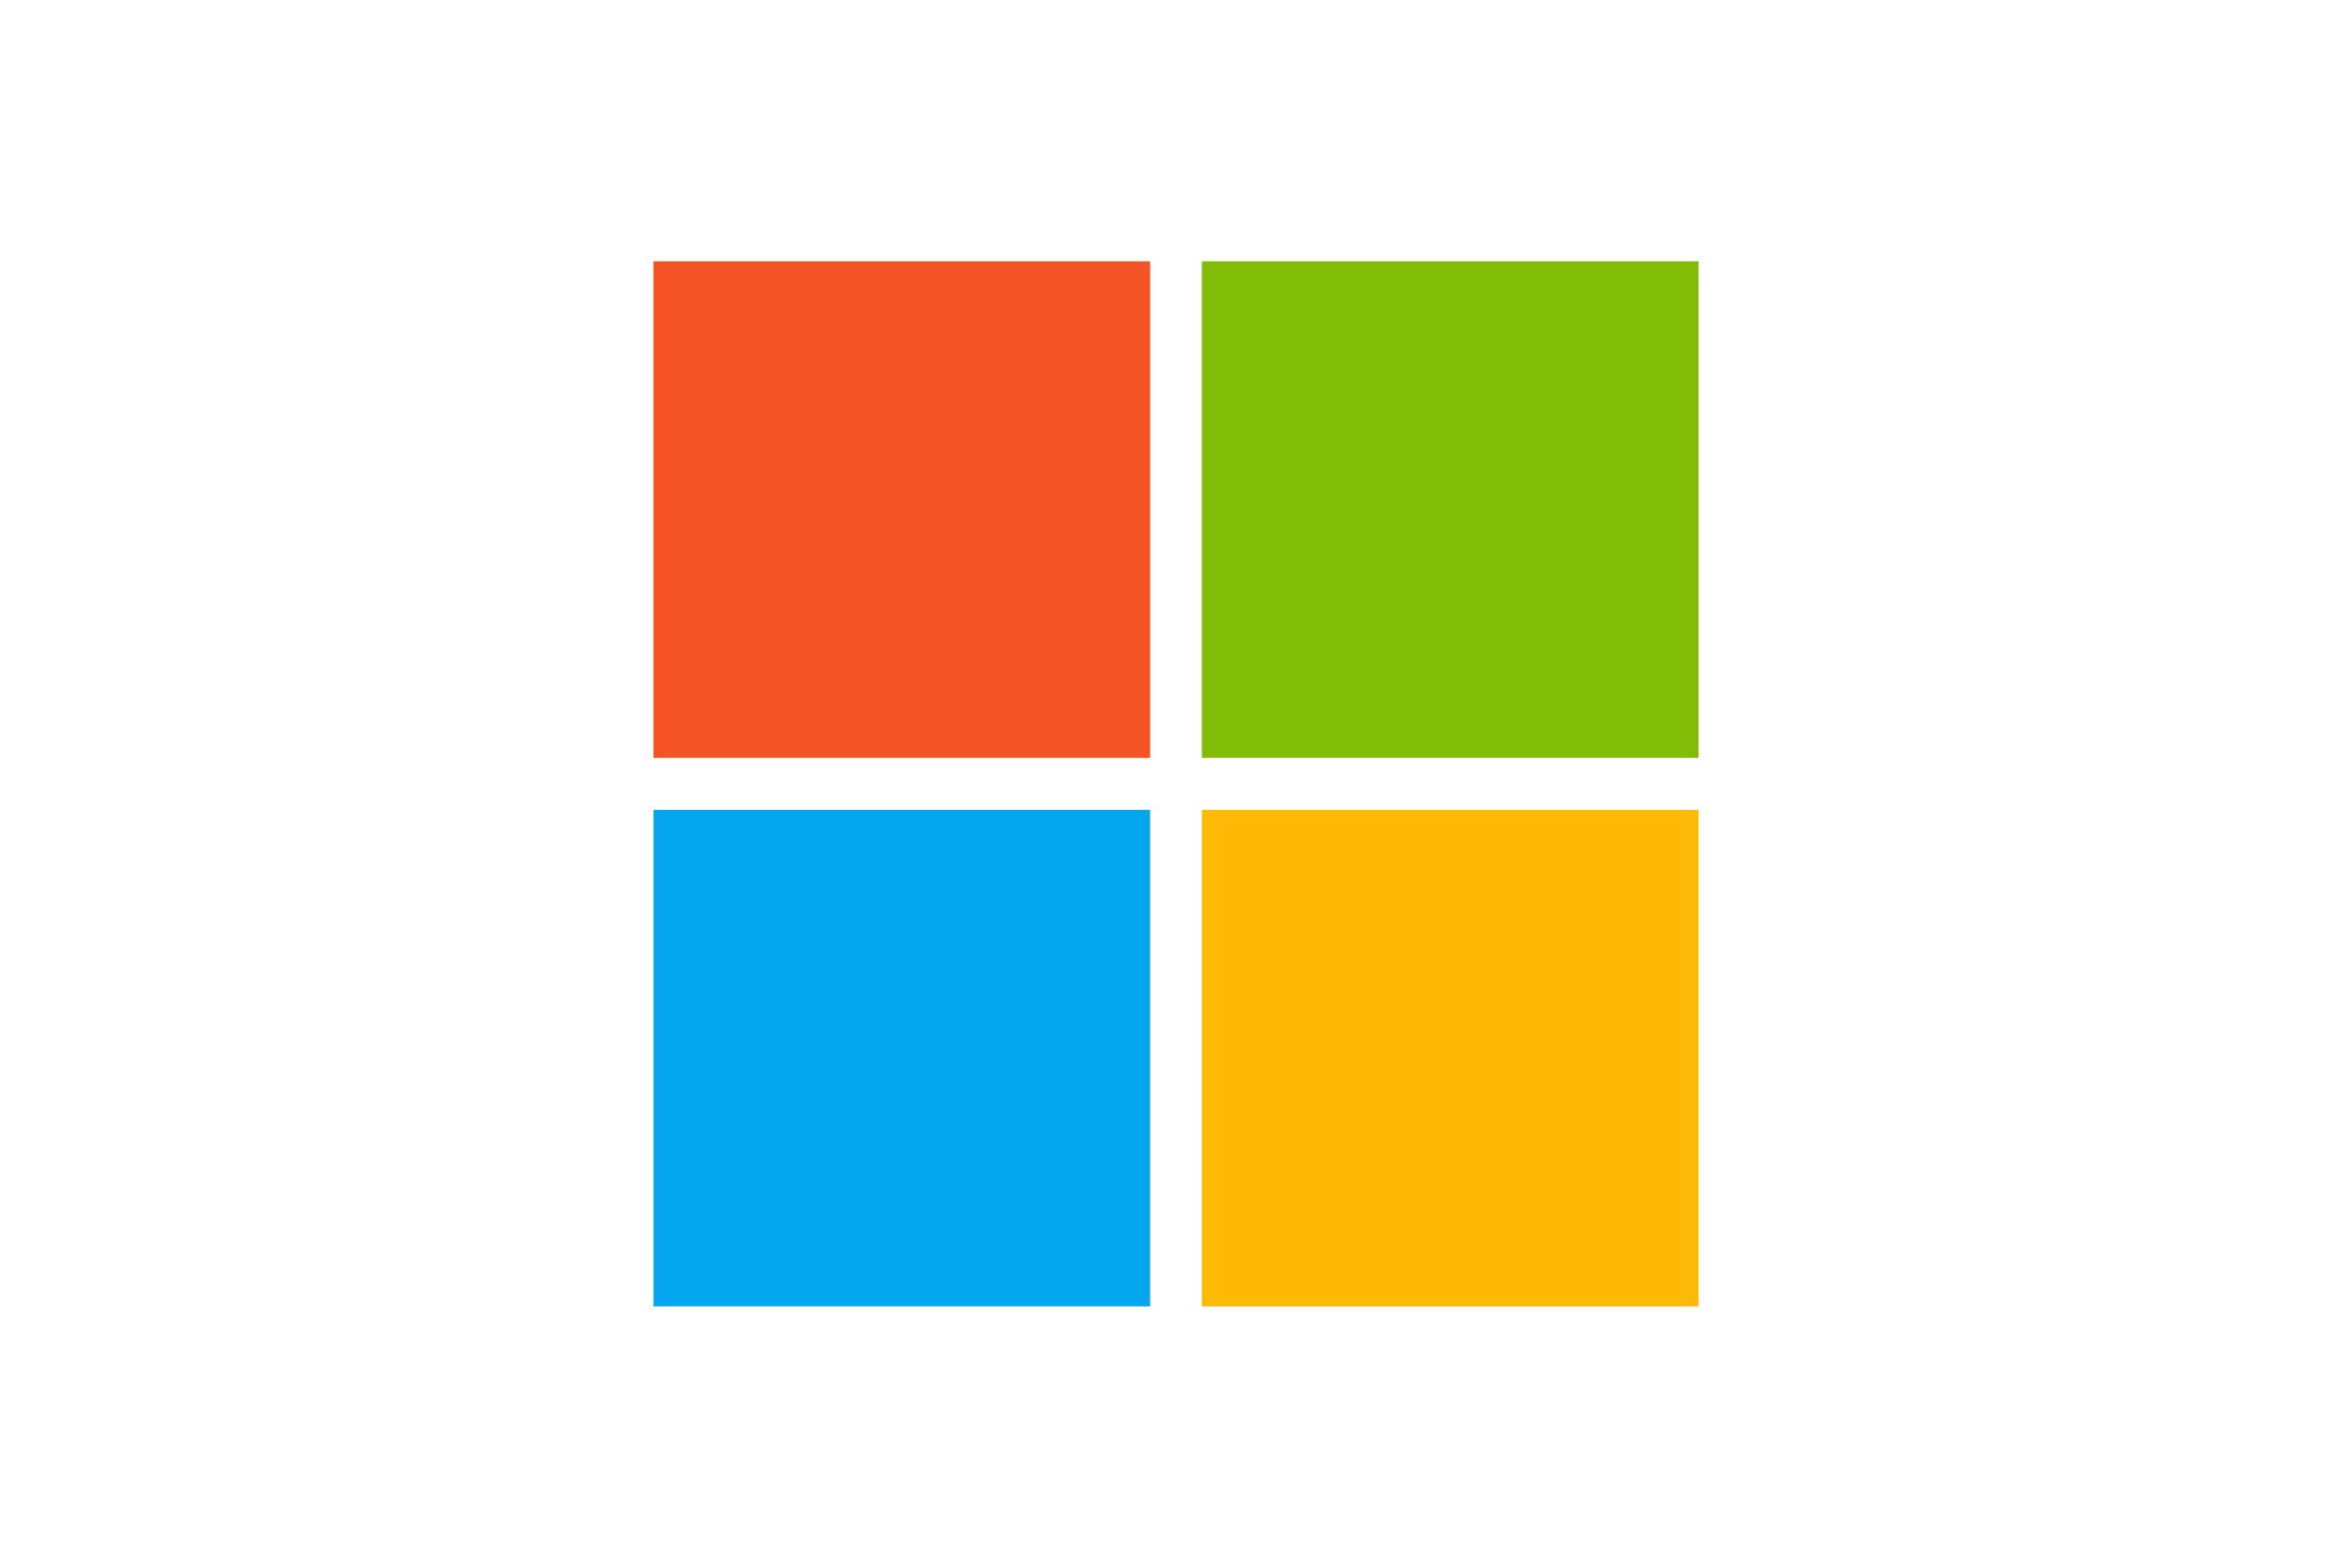
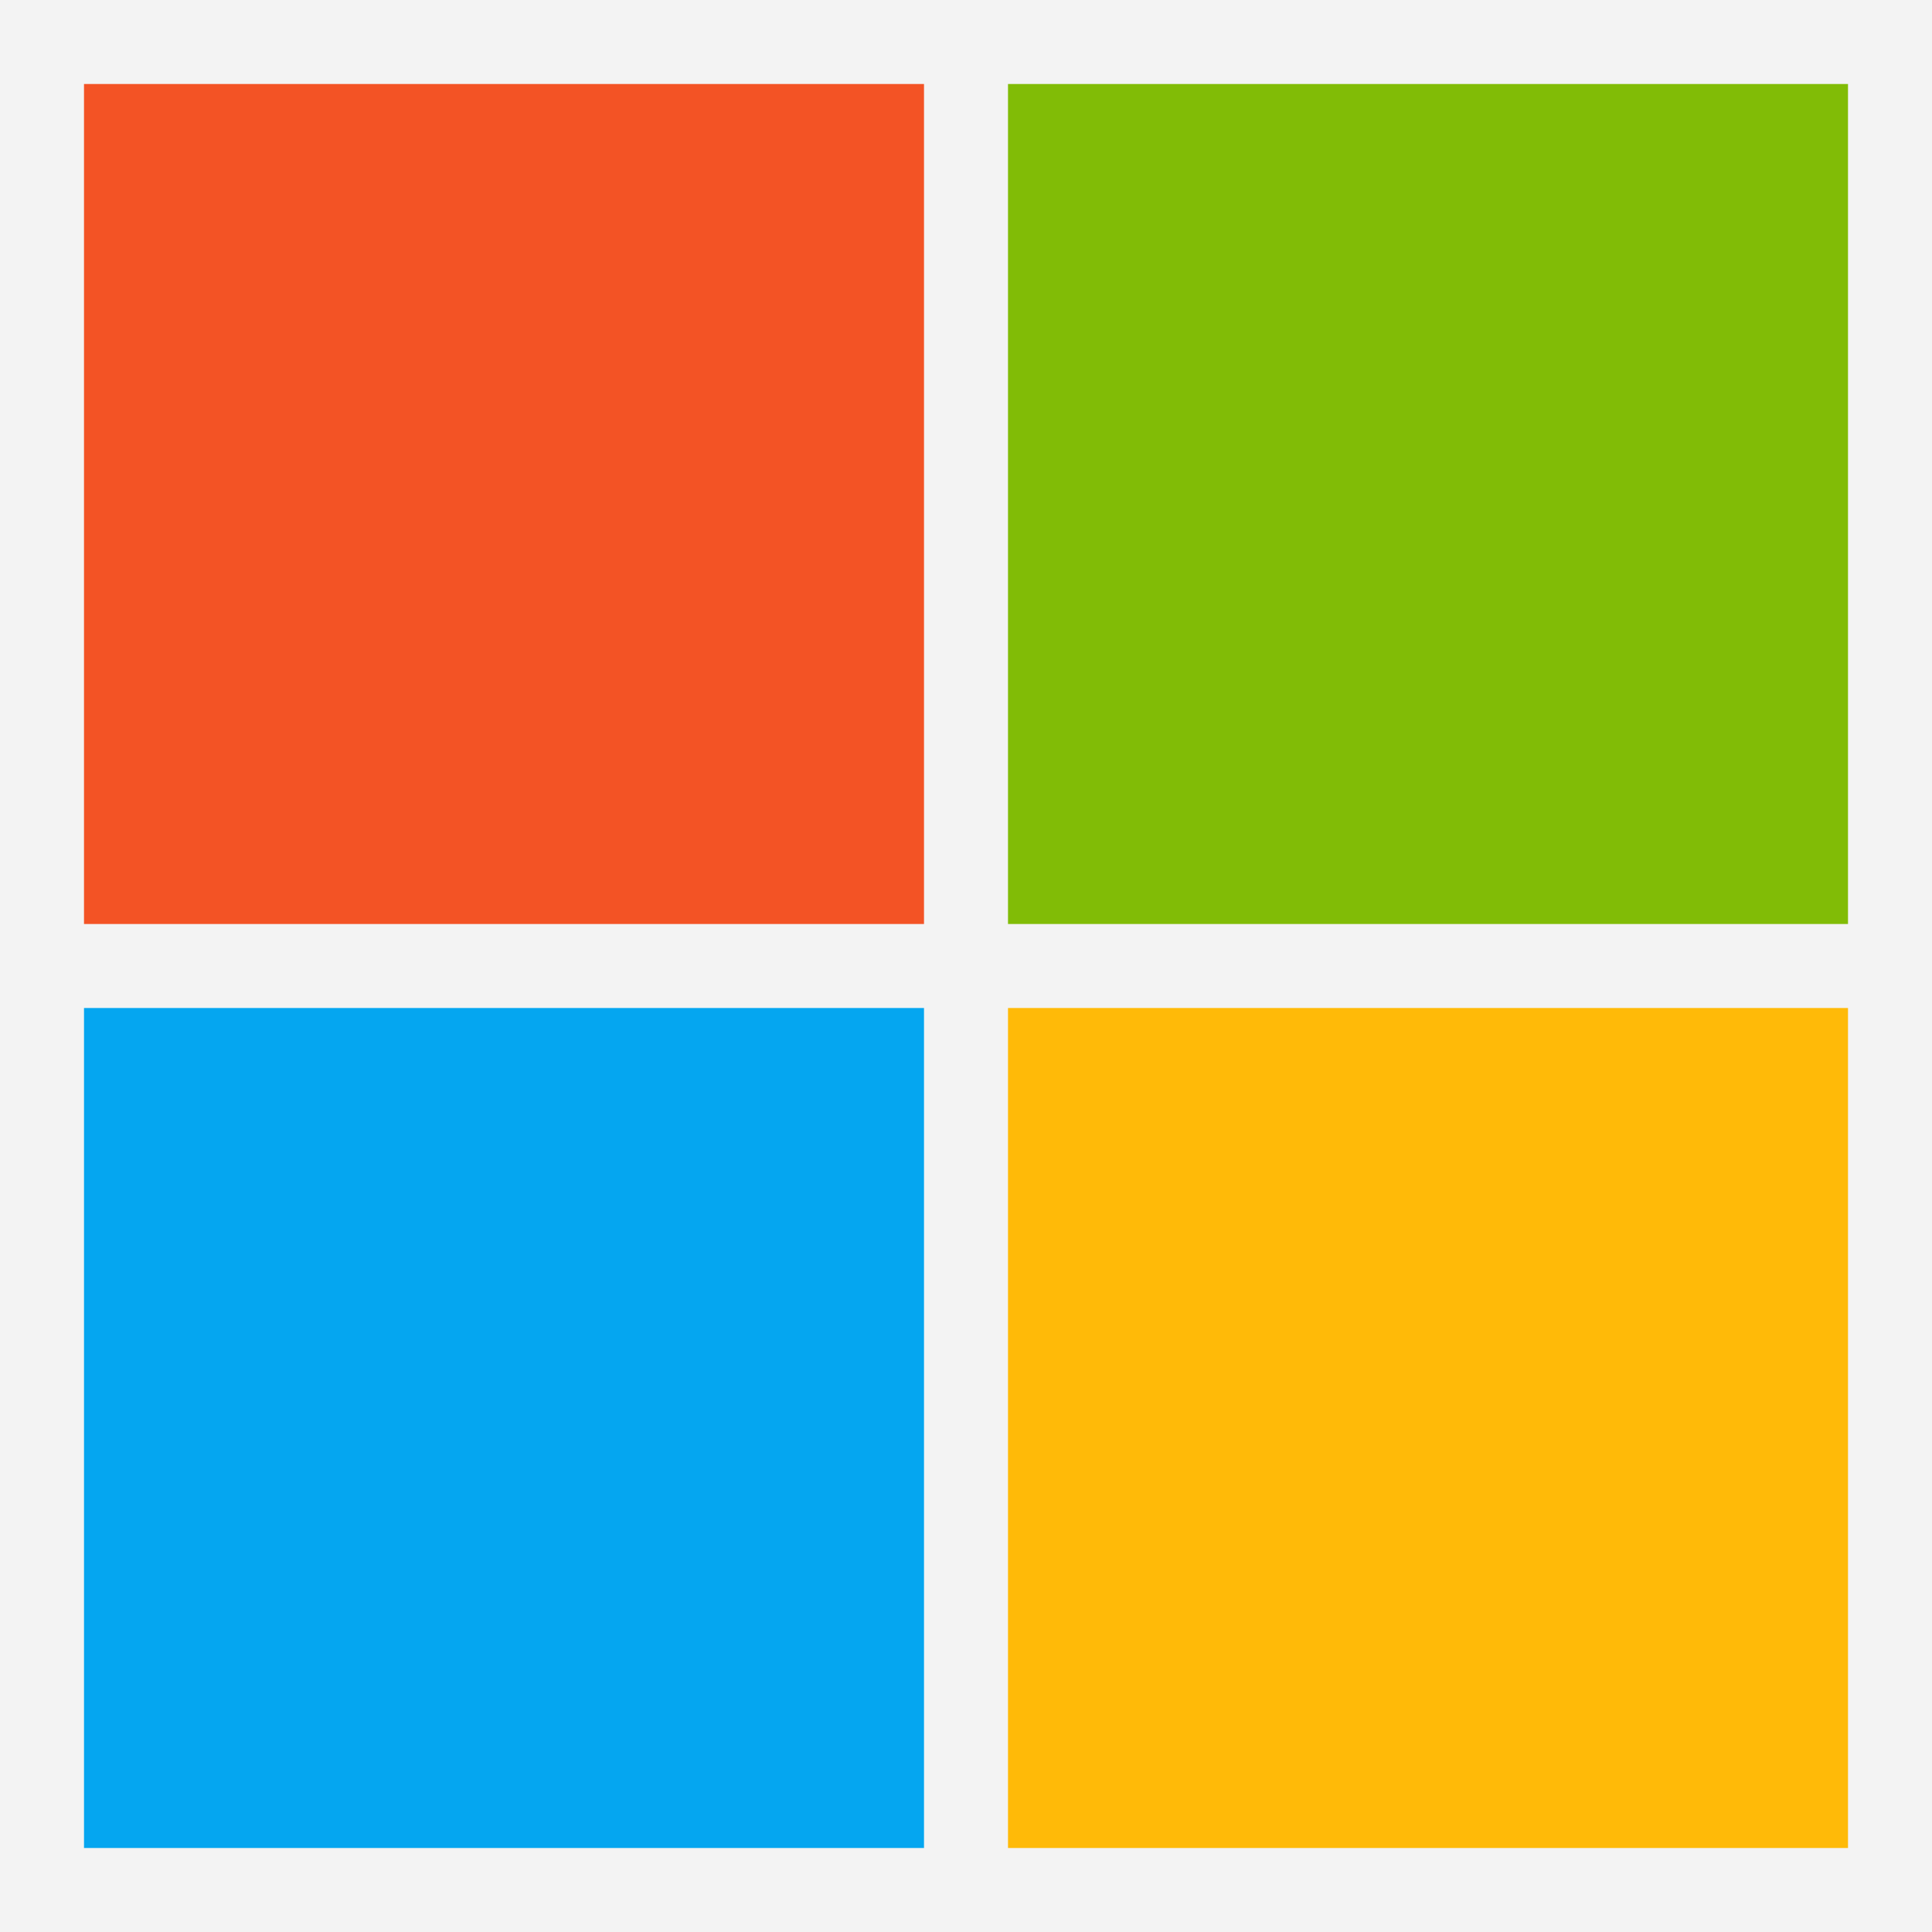
- <svg xmlns="http://www.w3.org/2000/svg" height="800" width="1200" viewBox="-33.098 -55.174 286.85 331.043">
-   <path d="M104.868 104.868H0V0h104.868z" fill="#f35325" />
-   <path d="M220.654 104.868H115.787V0h104.867z" fill="#81bc06" />
-   <path d="M104.865 220.695H0V115.828h104.865z" fill="#05a6f0" />
-   <path d="M220.654 220.695H115.787V115.828h104.867z" fill="#ffba08" />
+ <svg xmlns="http://www.w3.org/2000/svg" viewBox="0 0 23 23">
+   <path fill="#f3f3f3" d="M0 0h23v23H0z" />
+   <path fill="#f35325" d="M1 1h10v10H1z" />
+   <path fill="#81bc06" d="M12 1h10v10H12z" />
+   <path fill="#05a6f0" d="M1 12h10v10H1z" />
+   <path fill="#ffba08" d="M12 12h10v10H12z" />
</svg>
